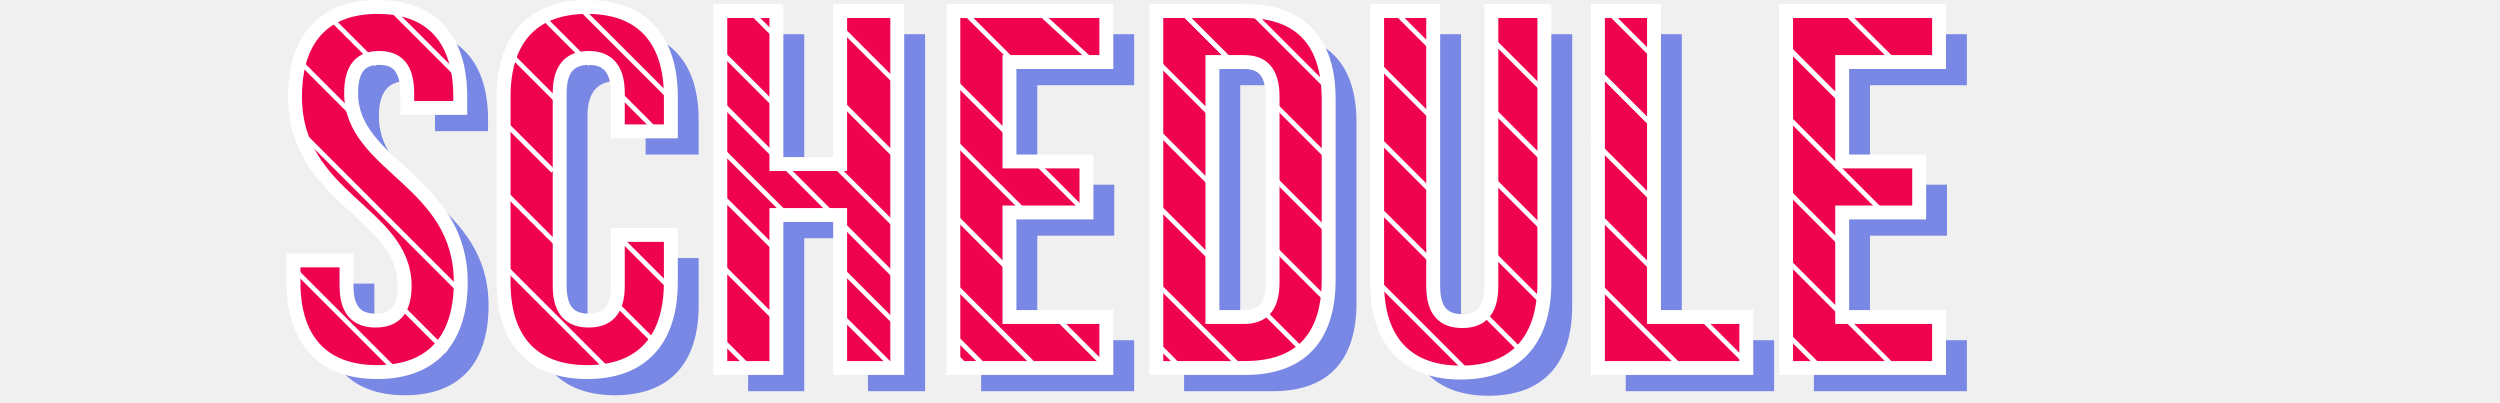
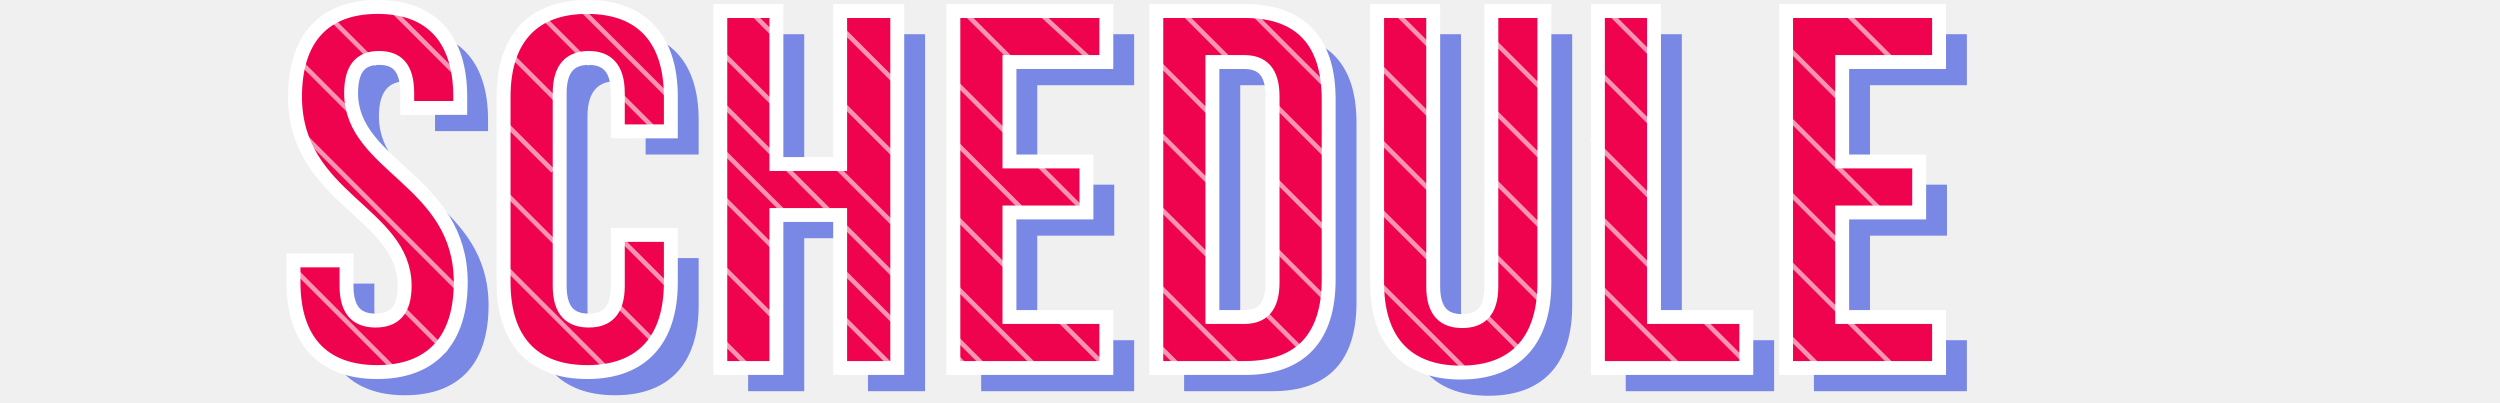
<svg xmlns="http://www.w3.org/2000/svg" width="539.279" height="86.88" viewBox="0 0 539.279 86.88">
-   <g id="Group_8" data-name="Group 8" transform="translate(-775.221 -156.62)">
+   <g id="Group_9" data-name="Group 9" transform="translate(-775.221 -156.62)">
    <path id="Path_114" data-name="Path 114" d="M2.86-58.52c0,22,23.65,24.97,23.65,40.81,0,5.5-2.42,7.48-6.27,7.48s-6.27-1.98-6.27-7.48v-5.5H2.53v4.73C2.53-6.16,8.69.88,20.57.88S38.61-6.16,38.61-18.48c0-22-23.65-24.97-23.65-40.81,0-5.5,2.2-7.59,6.05-7.59s6.05,2.09,6.05,7.59v3.19H38.5v-2.42c0-12.32-6.05-19.36-17.82-19.36S2.86-70.84,2.86-58.52ZM72.49-28.71v11c0,5.5-2.42,7.48-6.27,7.48s-6.27-1.98-6.27-7.48V-59.29c0-5.5,2.42-7.59,6.27-7.59s6.27,2.09,6.27,7.59v8.25H83.93v-7.48c0-12.32-6.16-19.36-18.04-19.36S47.85-70.84,47.85-58.52v40.04C47.85-6.16,54.01.88,65.89.88S83.93-6.16,83.93-18.48V-28.71ZM106.7-33h13.75V0h12.32V-77H120.45v33H106.7V-77H94.6V0h12.1Zm50.27-33h20.9V-77h-33V0h33V-11h-20.9V-33.55h16.61v-11H156.97ZM188.65,0h19.14c12.1,0,18.04-6.71,18.04-19.03V-57.97c0-12.32-5.94-19.03-18.04-19.03H188.65Zm18.92-66c3.85,0,6.16,1.98,6.16,7.48v40.04c0,5.5-2.31,7.48-6.16,7.48h-6.82V-66Zm28.71-11v58.63c0,12.32,6.16,19.36,18.04,19.36s18.04-7.04,18.04-19.36V-77H260.92v59.4c0,5.5-2.42,7.48-6.27,7.48s-6.27-1.98-6.27-7.48V-77ZM283.91,0h32.01V-11H296.01V-77h-12.1ZM336.6-66h20.9V-77h-33V0h33V-11H336.6V-33.55h16.61v-11H336.6Z" transform="translate(842 241)" fill="#7988e4" />
    <path id="Path_113" data-name="Path 113" d="M2.86-58.52c0,22,23.65,24.97,23.65,40.81,0,5.5-2.42,7.48-6.27,7.48s-6.27-1.98-6.27-7.48v-5.5H2.53v4.73C2.53-6.16,8.69.88,20.57.88S38.61-6.16,38.61-18.48c0-22-23.65-24.97-23.65-40.81,0-5.5,2.2-7.59,6.05-7.59s6.05,2.09,6.05,7.59v3.19H38.5v-2.42c0-12.32-6.05-19.36-17.82-19.36S2.86-70.84,2.86-58.52ZM72.49-28.71v11c0,5.5-2.42,7.48-6.27,7.48s-6.27-1.98-6.27-7.48V-59.29c0-5.5,2.42-7.59,6.27-7.59s6.27,2.09,6.27,7.59v8.25H83.93v-7.48c0-12.32-6.16-19.36-18.04-19.36S47.85-70.84,47.85-58.52v40.04C47.85-6.16,54.01.88,65.89.88S83.93-6.16,83.93-18.48V-28.71ZM106.7-33h13.75V0h12.32V-77H120.45v33H106.7V-77H94.6V0h12.1Zm50.27-33h20.9V-77h-33V0h33V-11h-20.9V-33.55h16.61v-11H156.97ZM188.65,0h19.14c12.1,0,18.04-6.71,18.04-19.03V-57.97c0-12.32-5.94-19.03-18.04-19.03H188.65Zm18.92-66c3.85,0,6.16,1.98,6.16,7.48v40.04c0,5.5-2.31,7.48-6.16,7.48h-6.82V-66Zm28.71-11v58.63c0,12.32,6.16,19.36,18.04,19.36s18.04-7.04,18.04-19.36V-77H260.92v59.4c0,5.5-2.42,7.48-6.27,7.48s-6.27-1.98-6.27-7.48V-77ZM283.91,0h32.01V-11H296.01V-77h-12.1ZM336.6-66h20.9V-77h-33V0h33V-11H336.6V-33.55h16.61v-11H336.6Z" transform="translate(836 236)" fill="#ef034f" stroke="#fff" stroke-width="3" />
-     <path id="Path_34" data-name="Path 34" d="M104.774,104.774" transform="translate(670.447 138.726)" fill="none" stroke="#fff" stroke-width="1" />
-     <path id="Path_112" data-name="Path 112" d="M0,0,23,23" transform="translate(838.5 214.5)" fill="none" stroke="#fff" stroke-width="1" />
-     <path id="Path_111" data-name="Path 111" d="M0,0,10,10" transform="translate(861.5 222.5)" fill="none" stroke="#fff" stroke-width="1" />
-     <path id="Path_110" data-name="Path 110" d="M0,0,37,37" transform="translate(838.5 183.5)" fill="none" stroke="#fff" stroke-width="1" />
-     <path id="Path_109" data-name="Path 109" d="M0,0,14,14" transform="translate(839.5 169.5)" fill="none" stroke="#fff" stroke-width="1" />
-     <path id="Path_108" data-name="Path 108" d="M0,0,22,22" transform="translate(883.5 213.5)" fill="none" stroke="#fff" stroke-width="1" />
-     <path id="Path_107" data-name="Path 107" d="M0,0,10,10" transform="translate(846.5 160.5)" fill="none" stroke="#fff" stroke-width="1" />
-     <path id="Path_106" data-name="Path 106" d="M0,0,13,13" transform="translate(883.5 197.5)" fill="none" stroke="#fff" stroke-width="1" />
-     <path id="Path_105" data-name="Path 105" d="M0,0,8,8" transform="translate(907.5 221.5)" fill="none" stroke="#fff" stroke-width="1" />
-     <path id="Path_104" data-name="Path 104" d="M0,0,17,17" transform="translate(858.5 157.5)" fill="none" stroke="#fff" stroke-width="1" />
-     <path id="Path_103" data-name="Path 103" d="M0,0,11,11" transform="translate(883.5 182.5)" fill="none" stroke="#fff" stroke-width="1" />
-     <path id="Path_102" data-name="Path 102" d="M0,0,12,12" transform="translate(907.5 206.5)" fill="none" stroke="#fff" stroke-width="1" />
-     <path id="Path_101" data-name="Path 101" d="M0,0,6,6" transform="translate(930.5 229.5)" fill="none" stroke="#fff" stroke-width="1" />
-     <path id="Path_100" data-name="Path 100" d="M0,0,11,11" transform="translate(884.5 167.5)" fill="none" stroke="#fff" stroke-width="1" />
-     <path id="Path_99" data-name="Path 99" d="M0,0,13,13" transform="translate(929.5 212.5)" fill="none" stroke="#fff" stroke-width="1" />
-     <path id="Path_98" data-name="Path 98" d="M0,0,10,10" transform="translate(892.5 160.5)" fill="none" stroke="#fff" stroke-width="1" />
-     <path id="Path_97" data-name="Path 97" d="M0,0,8,8" transform="translate(908.5 176.5)" fill="none" stroke="#fff" stroke-width="1" />
-     <path id="Path_96" data-name="Path 96" d="M0,0,20,20" transform="translate(899.5 157.5)" fill="none" stroke="#fff" stroke-width="1" />
-     <path id="Path_95" data-name="Path 95" d="M0,0,39,39" transform="translate(930.5 178.5)" fill="none" stroke="#fff" stroke-width="1" />
-     <path id="Path_94" data-name="Path 94" d="M0,0,7,7" transform="translate(980.5 228.5)" fill="none" stroke="#fff" stroke-width="1" />
-     <path id="Path_93" data-name="Path 93" d="M0,0,16,16" transform="translate(929.5 187.5)" fill="none" stroke="#fff" stroke-width="1" />
-     <path id="Path_92" data-name="Path 92" d="M0,0,12,12" transform="translate(956.5 214.5)" fill="none" stroke="#fff" stroke-width="1" />
-     <path id="Path_91" data-name="Path 91" d="M0,0,12,12" transform="translate(930.5 198.5)" fill="none" stroke="#fff" stroke-width="1" />
-     <path id="Path_90" data-name="Path 90" d="M0,0,11,11" transform="translate(956.5 224.5)" fill="none" stroke="#fff" stroke-width="1" />
-     <path id="Path_89" data-name="Path 89" d="M0,0,4,4" transform="translate(980.5 232.5)" fill="none" stroke="#fff" stroke-width="1" />
-     <path id="Path_88" data-name="Path 88" d="M0,0,13,13" transform="translate(929.5 166.5)" fill="none" stroke="#fff" stroke-width="1" />
-     <path id="Path_87" data-name="Path 87" d="M0,0,14,14" transform="translate(954.5 191.5)" fill="none" stroke="#fff" stroke-width="1" />
-     <path id="Path_86" data-name="Path 86" d="M0,0,18,18" transform="translate(980.5 217.5)" fill="none" stroke="#fff" stroke-width="1" />
-     <path id="Path_85" data-name="Path 85" d="M0,0,13,13" transform="translate(956.5 178.5)" fill="none" stroke="#fff" stroke-width="1" />
-     <path id="Path_84" data-name="Path 84" d="M0,0,7,7" transform="translate(936.5 158.5)" fill="none" stroke="#fff" stroke-width="1" />
-     <path id="Path_83" data-name="Path 83" d="M0,0,12,12" transform="translate(980.5 202.5)" fill="none" stroke="#fff" stroke-width="1" />
-     <path id="Path_82" data-name="Path 82" d="M0,0,10,10" transform="translate(1002.5 224.5)" fill="none" stroke="#fff" stroke-width="1" />
-     <path id="Path_81" data-name="Path 81" d="M0,0,12,12" transform="translate(956.5 162.5)" fill="none" stroke="#fff" stroke-width="1" />
-     <path id="Path_80" data-name="Path 80" d="M0,0,15,15" transform="translate(980.5 186.5)" fill="none" stroke="#fff" stroke-width="1" />
-     <path id="Path_79" data-name="Path 79" d="M0,0,5,5" transform="translate(1024.5 230.5)" fill="none" stroke="#fff" stroke-width="1" />
-     <path id="Path_78" data-name="Path 78" d="M0,0,12,12" transform="translate(980.5 173.5)" fill="none" stroke="#fff" stroke-width="1" />
-     <path id="Path_77" data-name="Path 77" d="M0,0,10,10" transform="translate(998.5 191.5)" fill="none" stroke="#fff" stroke-width="1" />
-     <path id="Path_76" data-name="Path 76" d="M0,0,18,18" transform="translate(1024.5 217.5)" fill="none" stroke="#fff" stroke-width="1" />
-     <path id="Path_75" data-name="Path 75" d="M0,0,12,12" transform="translate(982.5 158.5)" fill="none" stroke="#fff" stroke-width="1" />
-     <path id="Path_74" data-name="Path 74" d="M0,0,13,13" transform="translate(1024.5 200.5)" fill="none" stroke="#fff" stroke-width="1" />
-     <path id="Path_73" data-name="Path 73" d="M0,0,9,9" transform="translate(1047.5 223.5)" fill="none" stroke="#fff" stroke-width="1" />
-     <path id="Path_72" data-name="Path 72" d="M0,0,12,11" transform="translate(998.5 158.5)" fill="none" stroke="#fff" stroke-width="1" />
-     <path id="Path_71" data-name="Path 71" d="M0,0,13,13" transform="translate(1023.5 183.5)" fill="none" stroke="#fff" stroke-width="1" />
-     <path id="Path_70" data-name="Path 70" d="M0,0,12,12" transform="translate(1049.5 209.5)" fill="none" stroke="#fff" stroke-width="1" />
-     <path id="Path_69" data-name="Path 69" d="M0,0,12,12" transform="translate(1024.5 169.5)" fill="none" stroke="#fff" stroke-width="1" />
-     <path id="Path_68" data-name="Path 68" d="M0,0,12,12" transform="translate(1049.5 194.5)" fill="none" stroke="#fff" stroke-width="1" />
-     <path id="Path_67" data-name="Path 67" d="M0,0,20,20" transform="translate(1071.5 216.5)" fill="none" stroke="#fff" stroke-width="1" />
-     <path id="Path_66" data-name="Path 66" d="M0,0,11,11" transform="translate(1029.5 158.5)" fill="none" stroke="#fff" stroke-width="1" />
-     <path id="Path_65" data-name="Path 65" d="M0,0,11,11" transform="translate(1029.5 158.5)" fill="none" stroke="#fff" stroke-width="1" />
-     <path id="Path_64" data-name="Path 64" d="M0,0,13,13" transform="translate(1049.5 178.5)" fill="none" stroke="#fff" stroke-width="1" />
-     <path id="Path_63" data-name="Path 63" d="M0,0,12,12" transform="translate(1071.5 200.5)" fill="none" stroke="#fff" stroke-width="1" />
-     <path id="Path_62" data-name="Path 62" d="M0,0,8,8" transform="translate(1095.5 224.5)" fill="none" stroke="#fff" stroke-width="1" />
-     <path id="Path_61" data-name="Path 61" d="M0,0,18,18" transform="translate(1044.5 158.5)" fill="none" stroke="#fff" stroke-width="1" />
-     <path id="Path_60" data-name="Path 60" d="M0,0,11,11" transform="translate(1072.5 186.5)" fill="none" stroke="#fff" stroke-width="1" />
-     <path id="Path_59" data-name="Path 59" d="M0,0,11,11" transform="translate(1096.5 210.5)" fill="none" stroke="#fff" stroke-width="1" />
-     <path id="Path_58" data-name="Path 58" d="M0,0,12,12" transform="translate(1072.5 170.5)" fill="none" stroke="#fff" stroke-width="1" />
-     <path id="Path_57" data-name="Path 57" d="M0,0,13,13" transform="translate(1096.5 194.5)" fill="none" stroke="#fff" stroke-width="1" />
-     <path id="Path_56" data-name="Path 56" d="M0,0,19,19" transform="translate(1119.5 217.5)" fill="none" stroke="#fff" stroke-width="1" />
-     <path id="Path_55" data-name="Path 55" d="M0,0,9,9" transform="translate(1075.5 158.5)" fill="none" stroke="#fff" stroke-width="1" />
-     <path id="Path_54" data-name="Path 54" d="M0,0,13,13" transform="translate(1096.5 179.5)" fill="none" stroke="#fff" stroke-width="1" />
-     <path id="Path_53" data-name="Path 53" d="M0,0,11,11" transform="translate(1141.5 224.5)" fill="none" stroke="#fff" stroke-width="1" />
-     <path id="Path_52" data-name="Path 52" d="M0,0,13,13" transform="translate(1119.5 202.5)" fill="none" stroke="#fff" stroke-width="1" />
-     <path id="Path_51" data-name="Path 51" d="M0,0,11,11" transform="translate(1097.5 165.5)" fill="none" stroke="#fff" stroke-width="1" />
-     <path id="Path_50" data-name="Path 50" d="M0,0,14,14" transform="translate(1118.5 186.5)" fill="none" stroke="#fff" stroke-width="1" />
-     <path id="Path_49" data-name="Path 49" d="M0,0,8,8" transform="translate(1159.5 227.5)" fill="none" stroke="#fff" stroke-width="1" />
-     <path id="Path_48" data-name="Path 48" d="M0,0,13,13" transform="translate(1119.5 171.5)" fill="none" stroke="#fff" stroke-width="1" />
-     <path id="Path_47" data-name="Path 47" d="M0,0,13,13" transform="translate(1119.5 171.5)" fill="none" stroke="#fff" stroke-width="1" />
-     <path id="Path_46" data-name="Path 46" d="M0,0,13,13" transform="translate(1159.5 211.5)" fill="none" stroke="#fff" stroke-width="1" />
-     <path id="Path_45" data-name="Path 45" d="M0,0,10,10" transform="translate(1173.5 225.5)" fill="none" stroke="#fff" stroke-width="1" />
-     <path id="Path_44" data-name="Path 44" d="M0,0,11,11" transform="translate(1121.5 158.5)" fill="none" stroke="#fff" stroke-width="1" />
-     <path id="Path_43" data-name="Path 43" d="M0,0,13,13" transform="translate(1159.5 196.5)" fill="none" stroke="#fff" stroke-width="1" />
-     <path id="Path_42" data-name="Path 42" d="M0,0,22,22" transform="translate(1159.5 180.5)" fill="none" stroke="#fff" stroke-width="1" />
-     <path id="Path_41" data-name="Path 41" d="M0,0,14,14" transform="translate(1159.5 165.5)" fill="none" stroke="#fff" stroke-width="1" />
-     <path id="Path_40" data-name="Path 40" d="M0,0,14,14" transform="translate(1159.5 165.5)" fill="none" stroke="#fff" stroke-width="1" />
-     <path id="Path_39" data-name="Path 39" d="M0,0,12,12" transform="translate(1172.5 158.5)" fill="none" stroke="#fff" stroke-width="1" />
-     <path id="Path_35" data-name="Path 35" d="M104.774,104.774" transform="translate(1163.502 138.726)" fill="none" stroke="#fff" stroke-width="1" />
-     <path id="Path_36" data-name="Path 36" d="M104.774,104.774" transform="translate(1178.91 138.726)" fill="none" stroke="#fff" stroke-width="1" />
-     <path id="Path_37" data-name="Path 37" d="M104.774,104.774" transform="translate(1194.318 138.726)" fill="none" stroke="#fff" stroke-width="1" />
-     <path id="Path_38" data-name="Path 38" d="M104.774,104.774" transform="translate(1209.726 138.726)" fill="none" stroke="#fff" stroke-width="1" />
+     <path id="Path_34" data-name="Path 34" d="M104.774,104.774" transform="translate(670.447 138.726)" fill="none" stroke="#fff" stroke-width="1" opacity="0.58" />
+     <path id="Path_112" data-name="Path 112" d="M0,0,23,23" transform="translate(838.5 214.5)" fill="none" stroke="#fff" stroke-width="1" opacity="0.58" />
+     <path id="Path_111" data-name="Path 111" d="M0,0,10,10" transform="translate(861.5 222.5)" fill="none" stroke="#fff" stroke-width="1" opacity="0.58" />
+     <path id="Path_110" data-name="Path 110" d="M0,0,37,37" transform="translate(838.5 183.5)" fill="none" stroke="#fff" stroke-width="1" opacity="0.58" />
+     <path id="Path_109" data-name="Path 109" d="M0,0,14,14" transform="translate(839.5 169.5)" fill="none" stroke="#fff" stroke-width="1" opacity="0.58" />
+     <path id="Path_108" data-name="Path 108" d="M0,0,22,22" transform="translate(883.5 213.5)" fill="none" stroke="#fff" stroke-width="1" opacity="0.58" />
+     <path id="Path_107" data-name="Path 107" d="M0,0,10,10" transform="translate(846.5 160.5)" fill="none" stroke="#fff" stroke-width="1" opacity="0.58" />
+     <path id="Path_106" data-name="Path 106" d="M0,0,13,13" transform="translate(883.5 197.5)" fill="none" stroke="#fff" stroke-width="1" opacity="0.58" />
+     <path id="Path_105" data-name="Path 105" d="M0,0,8,8" transform="translate(907.5 221.5)" fill="none" stroke="#fff" stroke-width="1" opacity="0.58" />
+     <path id="Path_104" data-name="Path 104" d="M0,0,17,17" transform="translate(858.5 157.5)" fill="none" stroke="#fff" stroke-width="1" opacity="0.58" />
+     <path id="Path_103" data-name="Path 103" d="M0,0,11,11" transform="translate(883.5 182.5)" fill="none" stroke="#fff" stroke-width="1" opacity="0.58" />
+     <path id="Path_102" data-name="Path 102" d="M0,0,12,12" transform="translate(907.5 206.5)" fill="none" stroke="#fff" stroke-width="1" opacity="0.58" />
+     <path id="Path_101" data-name="Path 101" d="M0,0,6,6" transform="translate(930.5 229.5)" fill="none" stroke="#fff" stroke-width="1" opacity="0.58" />
+     <path id="Path_100" data-name="Path 100" d="M0,0,11,11" transform="translate(884.5 167.5)" fill="none" stroke="#fff" stroke-width="1" opacity="0.58" />
+     <path id="Path_99" data-name="Path 99" d="M0,0,13,13" transform="translate(929.5 212.5)" fill="none" stroke="#fff" stroke-width="1" opacity="0.58" />
+     <path id="Path_98" data-name="Path 98" d="M0,0,10,10" transform="translate(892.5 160.5)" fill="none" stroke="#fff" stroke-width="1" opacity="0.58" />
+     <path id="Path_97" data-name="Path 97" d="M0,0,8,8" transform="translate(908.5 176.5)" fill="none" stroke="#fff" stroke-width="1" opacity="0.58" />
+     <path id="Path_96" data-name="Path 96" d="M0,0,20,20" transform="translate(899.5 157.5)" fill="none" stroke="#fff" stroke-width="1" opacity="0.58" />
+     <path id="Path_95" data-name="Path 95" d="M0,0,39,39" transform="translate(930.5 178.5)" fill="none" stroke="#fff" stroke-width="1" opacity="0.58" />
+     <path id="Path_94" data-name="Path 94" d="M0,0,7,7" transform="translate(980.5 228.5)" fill="none" stroke="#fff" stroke-width="1" opacity="0.58" />
+     <path id="Path_93" data-name="Path 93" d="M0,0,16,16" transform="translate(929.5 187.5)" fill="none" stroke="#fff" stroke-width="1" opacity="0.58" />
+     <path id="Path_92" data-name="Path 92" d="M0,0,12,12" transform="translate(956.5 214.5)" fill="none" stroke="#fff" stroke-width="1" opacity="0.58" />
+     <path id="Path_91" data-name="Path 91" d="M0,0,12,12" transform="translate(930.5 198.5)" fill="none" stroke="#fff" stroke-width="1" opacity="0.58" />
+     <path id="Path_90" data-name="Path 90" d="M0,0,11,11" transform="translate(956.5 224.5)" fill="none" stroke="#fff" stroke-width="1" opacity="0.58" />
+     <path id="Path_89" data-name="Path 89" d="M0,0,4,4" transform="translate(980.5 232.5)" fill="none" stroke="#fff" stroke-width="1" opacity="0.58" />
+     <path id="Path_88" data-name="Path 88" d="M0,0,13,13" transform="translate(929.5 166.5)" fill="none" stroke="#fff" stroke-width="1" opacity="0.58" />
+     <path id="Path_87" data-name="Path 87" d="M0,0,14,14" transform="translate(954.5 191.5)" fill="none" stroke="#fff" stroke-width="1" opacity="0.58" />
+     <path id="Path_86" data-name="Path 86" d="M0,0,18,18" transform="translate(980.5 217.5)" fill="none" stroke="#fff" stroke-width="1" opacity="0.58" />
+     <path id="Path_85" data-name="Path 85" d="M0,0,13,13" transform="translate(956.5 178.5)" fill="none" stroke="#fff" stroke-width="1" opacity="0.58" />
+     <path id="Path_84" data-name="Path 84" d="M0,0,7,7" transform="translate(936.5 158.5)" fill="none" stroke="#fff" stroke-width="1" opacity="0.58" />
+     <path id="Path_83" data-name="Path 83" d="M0,0,12,12" transform="translate(980.5 202.5)" fill="none" stroke="#fff" stroke-width="1" opacity="0.58" />
+     <path id="Path_82" data-name="Path 82" d="M0,0,10,10" transform="translate(1002.5 224.5)" fill="none" stroke="#fff" stroke-width="1" opacity="0.58" />
+     <path id="Path_81" data-name="Path 81" d="M0,0,12,12" transform="translate(956.5 162.5)" fill="none" stroke="#fff" stroke-width="1" opacity="0.58" />
+     <path id="Path_80" data-name="Path 80" d="M0,0,15,15" transform="translate(980.5 186.5)" fill="none" stroke="#fff" stroke-width="1" opacity="0.58" />
+     <path id="Path_79" data-name="Path 79" d="M0,0,5,5" transform="translate(1024.5 230.5)" fill="none" stroke="#fff" stroke-width="1" opacity="0.58" />
+     <path id="Path_78" data-name="Path 78" d="M0,0,12,12" transform="translate(980.5 173.5)" fill="none" stroke="#fff" stroke-width="1" opacity="0.58" />
+     <path id="Path_77" data-name="Path 77" d="M0,0,10,10" transform="translate(998.5 191.5)" fill="none" stroke="#fff" stroke-width="1" opacity="0.58" />
+     <path id="Path_76" data-name="Path 76" d="M0,0,18,18" transform="translate(1024.5 217.5)" fill="none" stroke="#fff" stroke-width="1" opacity="0.58" />
+     <path id="Path_75" data-name="Path 75" d="M0,0,12,12" transform="translate(982.5 158.5)" fill="none" stroke="#fff" stroke-width="1" opacity="0.58" />
+     <path id="Path_74" data-name="Path 74" d="M0,0,13,13" transform="translate(1024.5 200.5)" fill="none" stroke="#fff" stroke-width="1" opacity="0.58" />
+     <path id="Path_73" data-name="Path 73" d="M0,0,9,9" transform="translate(1047.5 223.5)" fill="none" stroke="#fff" stroke-width="1" opacity="0.58" />
+     <path id="Path_72" data-name="Path 72" d="M0,0,12,11" transform="translate(998.5 158.5)" fill="none" stroke="#fff" stroke-width="1" opacity="0.58" />
+     <path id="Path_71" data-name="Path 71" d="M0,0,13,13" transform="translate(1023.5 183.5)" fill="none" stroke="#fff" stroke-width="1" opacity="0.58" />
+     <path id="Path_70" data-name="Path 70" d="M0,0,12,12" transform="translate(1049.5 209.5)" fill="none" stroke="#fff" stroke-width="1" opacity="0.58" />
+     <path id="Path_69" data-name="Path 69" d="M0,0,12,12" transform="translate(1024.5 169.5)" fill="none" stroke="#fff" stroke-width="1" opacity="0.58" />
+     <path id="Path_68" data-name="Path 68" d="M0,0,12,12" transform="translate(1049.5 194.5)" fill="none" stroke="#fff" stroke-width="1" opacity="0.58" />
+     <path id="Path_67" data-name="Path 67" d="M0,0,20,20" transform="translate(1071.5 216.5)" fill="none" stroke="#fff" stroke-width="1" opacity="0.58" />
+     <path id="Path_66" data-name="Path 66" d="M0,0,11,11" transform="translate(1029.5 158.5)" fill="none" stroke="#fff" stroke-width="1" opacity="0.58" />
+     <path id="Path_64" data-name="Path 64" d="M0,0,13,13" transform="translate(1049.5 178.5)" fill="none" stroke="#fff" stroke-width="1" opacity="0.58" />
+     <path id="Path_63" data-name="Path 63" d="M0,0,12,12" transform="translate(1071.5 200.5)" fill="none" stroke="#fff" stroke-width="1" opacity="0.58" />
+     <path id="Path_62" data-name="Path 62" d="M0,0,8,8" transform="translate(1095.5 224.5)" fill="none" stroke="#fff" stroke-width="1" opacity="0.58" />
+     <path id="Path_61" data-name="Path 61" d="M0,0,18,18" transform="translate(1044.5 158.5)" fill="none" stroke="#fff" stroke-width="1" opacity="0.58" />
+     <path id="Path_60" data-name="Path 60" d="M0,0,11,11" transform="translate(1072.5 186.5)" fill="none" stroke="#fff" stroke-width="1" opacity="0.58" />
+     <path id="Path_59" data-name="Path 59" d="M0,0,11,11" transform="translate(1096.5 210.5)" fill="none" stroke="#fff" stroke-width="1" opacity="0.58" />
+     <path id="Path_58" data-name="Path 58" d="M0,0,12,12" transform="translate(1072.5 170.5)" fill="none" stroke="#fff" stroke-width="1" opacity="0.58" />
+     <path id="Path_57" data-name="Path 57" d="M0,0,13,13" transform="translate(1096.5 194.5)" fill="none" stroke="#fff" stroke-width="1" opacity="0.58" />
+     <path id="Path_56" data-name="Path 56" d="M0,0,19,19" transform="translate(1119.5 217.5)" fill="none" stroke="#fff" stroke-width="1" opacity="0.58" />
+     <path id="Path_55" data-name="Path 55" d="M0,0,9,9" transform="translate(1075.5 158.5)" fill="none" stroke="#fff" stroke-width="1" opacity="0.58" />
+     <path id="Path_54" data-name="Path 54" d="M0,0,13,13" transform="translate(1096.5 179.5)" fill="none" stroke="#fff" stroke-width="1" opacity="0.58" />
+     <path id="Path_53" data-name="Path 53" d="M0,0,11,11" transform="translate(1141.5 224.5)" fill="none" stroke="#fff" stroke-width="1" opacity="0.58" />
+     <path id="Path_52" data-name="Path 52" d="M0,0,13,13" transform="translate(1119.5 202.5)" fill="none" stroke="#fff" stroke-width="1" opacity="0.58" />
+     <path id="Path_51" data-name="Path 51" d="M0,0,11,11" transform="translate(1097.5 165.5)" fill="none" stroke="#fff" stroke-width="1" opacity="0.58" />
+     <path id="Path_50" data-name="Path 50" d="M0,0,14,14" transform="translate(1118.5 186.5)" fill="none" stroke="#fff" stroke-width="1" opacity="0.58" />
+     <path id="Path_49" data-name="Path 49" d="M0,0,8,8" transform="translate(1159.5 227.5)" fill="none" stroke="#fff" stroke-width="1" opacity="0.58" />
+     <path id="Path_48" data-name="Path 48" d="M0,0,13,13" transform="translate(1119.5 171.5)" fill="none" stroke="#fff" stroke-width="1" opacity="0.58" />
+     <path id="Path_46" data-name="Path 46" d="M0,0,13,13" transform="translate(1159.5 211.5)" fill="none" stroke="#fff" stroke-width="1" opacity="0.58" />
+     <path id="Path_45" data-name="Path 45" d="M0,0,10,10" transform="translate(1173.5 225.5)" fill="none" stroke="#fff" stroke-width="1" opacity="0.58" />
+     <path id="Path_44" data-name="Path 44" d="M0,0,11,11" transform="translate(1121.5 158.5)" fill="none" stroke="#fff" stroke-width="1" opacity="0.58" />
+     <path id="Path_43" data-name="Path 43" d="M0,0,13,13" transform="translate(1159.5 196.5)" fill="none" stroke="#fff" stroke-width="1" opacity="0.58" />
+     <path id="Path_42" data-name="Path 42" d="M0,0,22,22" transform="translate(1159.5 180.5)" fill="none" stroke="#fff" stroke-width="1" opacity="0.58" />
+     <path id="Path_41" data-name="Path 41" d="M0,0,14,14" transform="translate(1159.5 165.5)" fill="none" stroke="#fff" stroke-width="1" opacity="0.58" />
+     <path id="Path_40" data-name="Path 40" d="M14,14" transform="translate(1159.5 165.5)" fill="none" stroke="#fff" stroke-width="1" opacity="0.58" />
+     <path id="Path_39" data-name="Path 39" d="M0,0,12,12" transform="translate(1172.5 158.5)" fill="none" stroke="#fff" stroke-width="1" opacity="0.58" />
+     <path id="Path_35" data-name="Path 35" d="M104.774,104.774" transform="translate(1163.502 138.726)" fill="none" stroke="#fff" stroke-width="1" opacity="0.58" />
+     <path id="Path_36" data-name="Path 36" d="M104.774,104.774" transform="translate(1178.91 138.726)" fill="none" stroke="#fff" stroke-width="1" opacity="0.58" />
+     <path id="Path_37" data-name="Path 37" d="M104.774,104.774" transform="translate(1194.318 138.726)" fill="none" stroke="#fff" stroke-width="1" opacity="0.58" />
+     <path id="Path_38" data-name="Path 38" d="M104.774,104.774" transform="translate(1209.726 138.726)" fill="none" stroke="#fff" stroke-width="1" opacity="0.58" />
  </g>
</svg>
